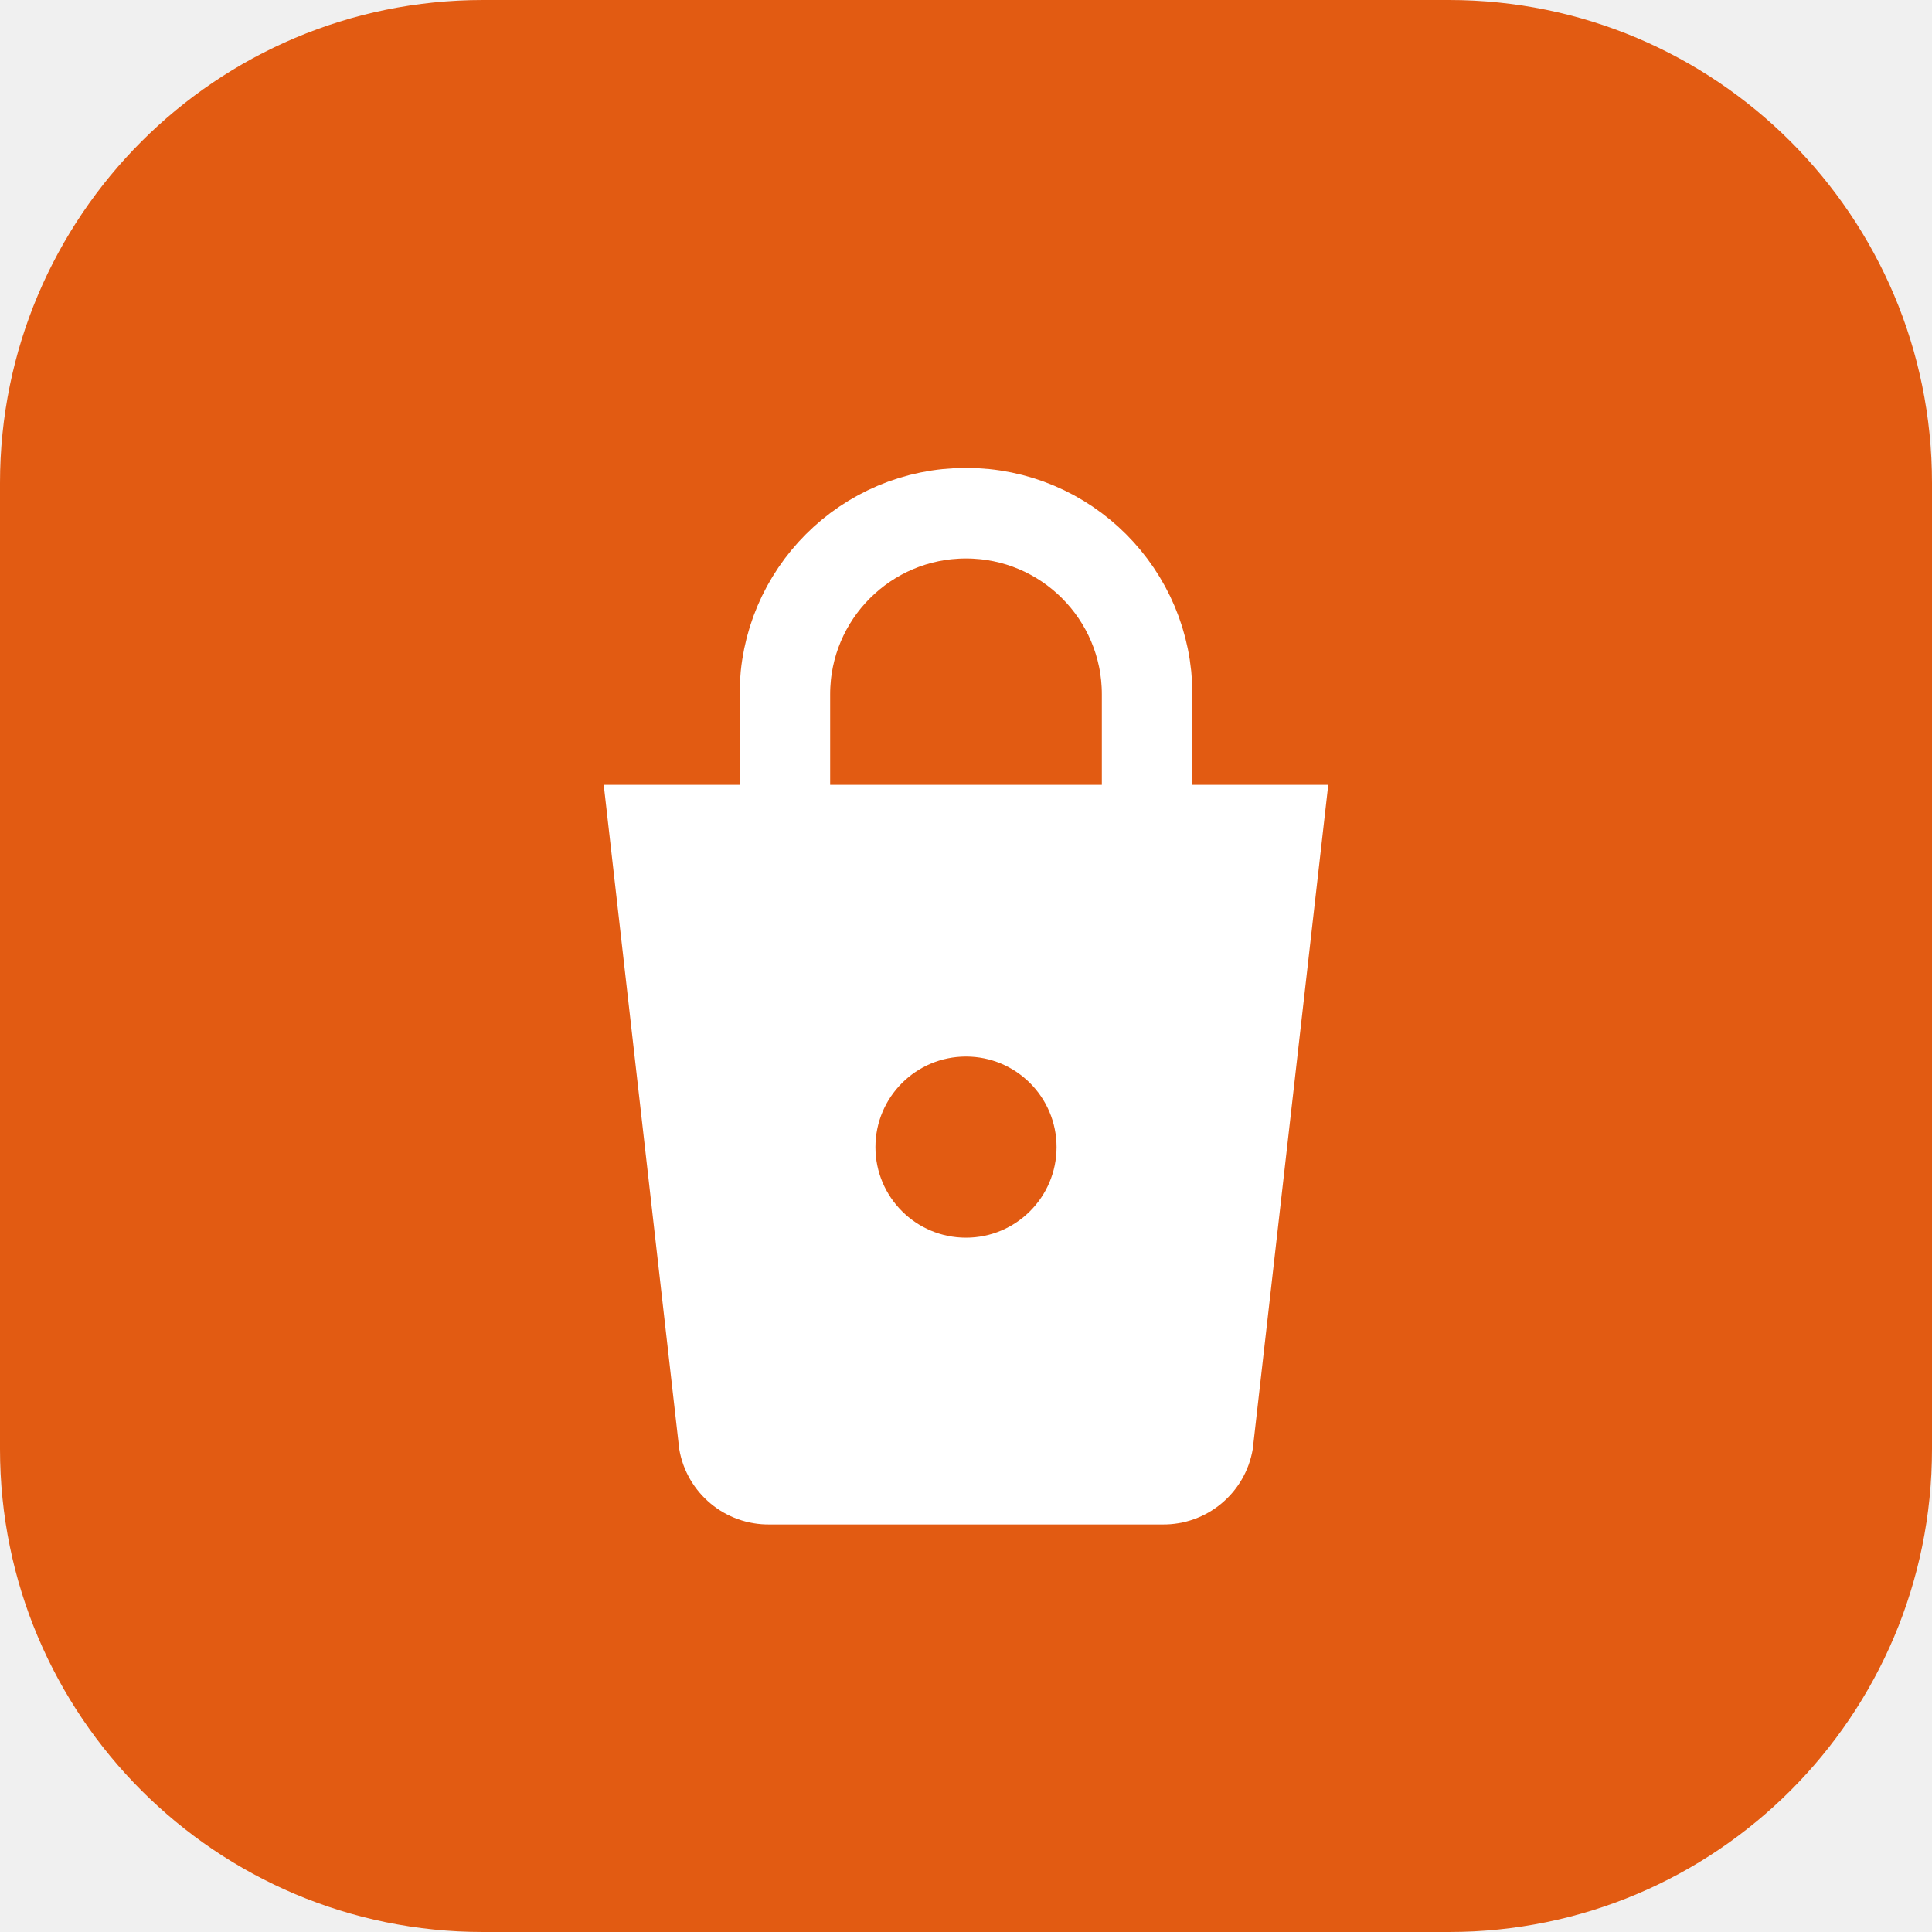
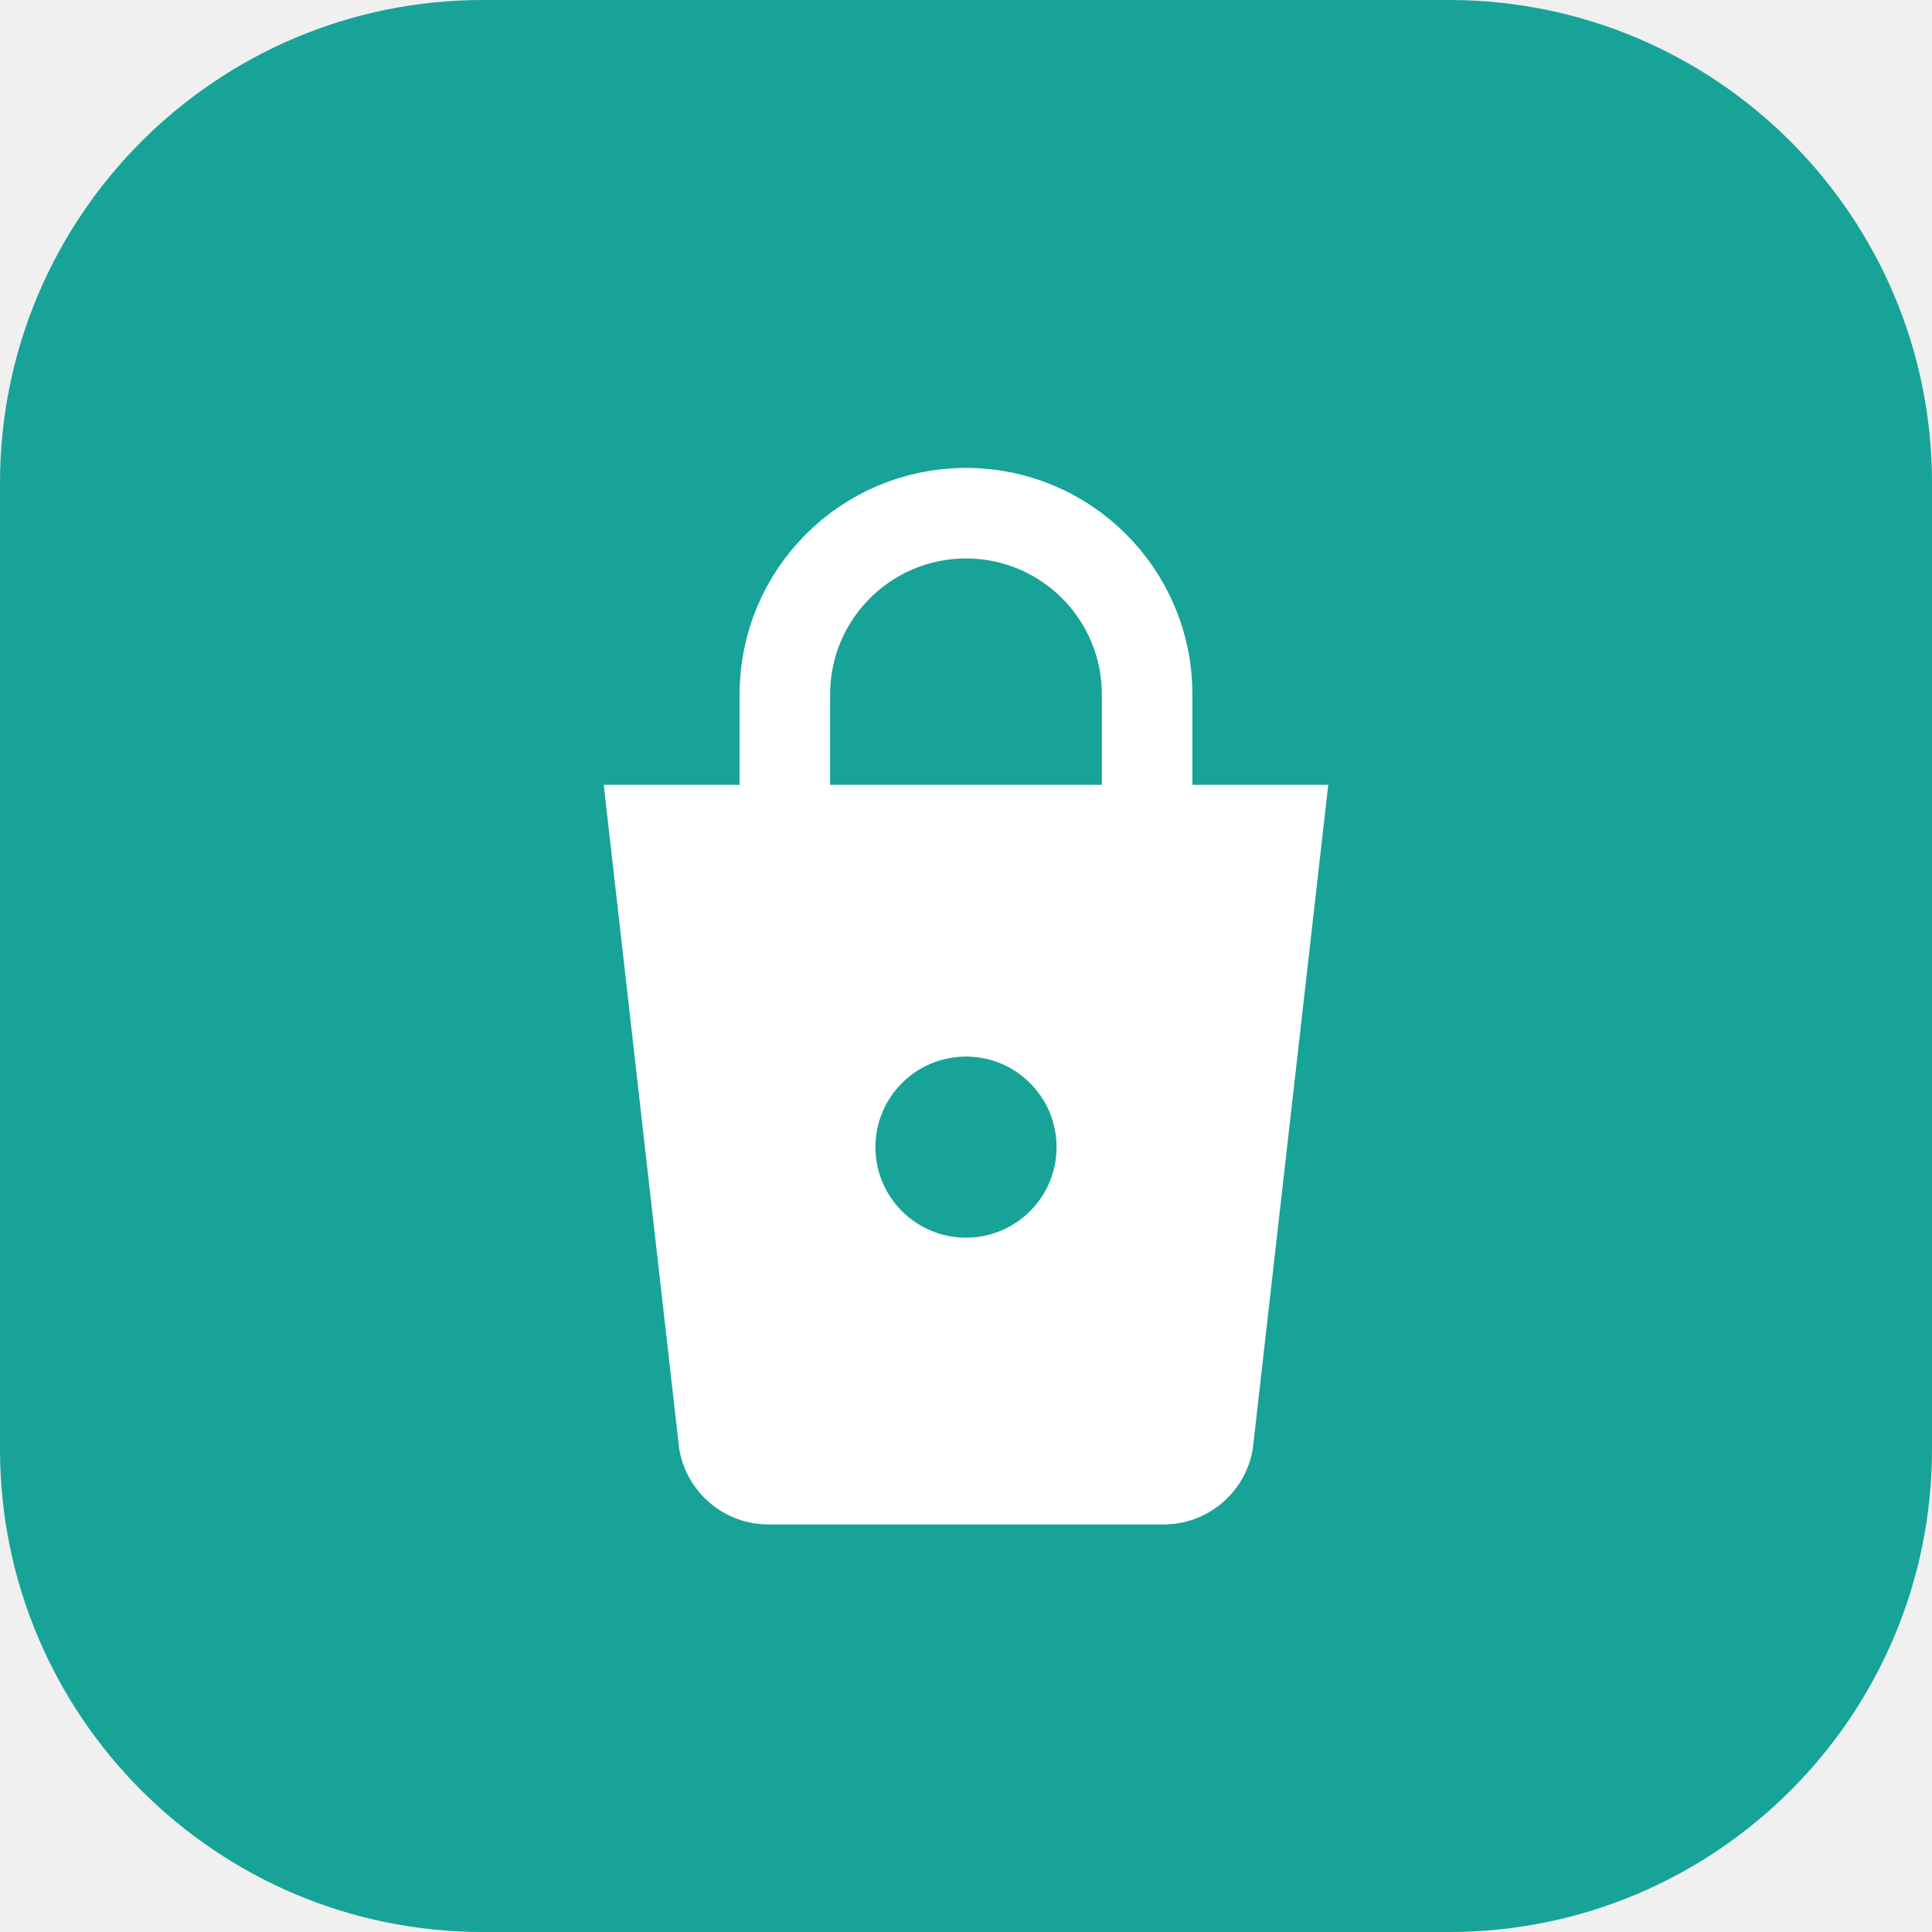
<svg xmlns="http://www.w3.org/2000/svg" viewBox="0 0 128 128">
-   <rect width="128" height="128" rx="32" fill="#e25b12" />
+   <rect width="128" height="128" rx="32" fill="#17a398" />
  <path d="M40 52h48l-5 44a6 6 0 0 1-6 5H51a6 6 0 0 1-6-5l-5-44Z" fill="#fff" />
  <path d="M52 52v-6a12 12 0 0 1 24 0v6" fill="none" stroke="#fff" stroke-linecap="round" stroke-width="6" />
-   <circle cx="64" cy="76" r="6" fill="#e25b12" />
+   <circle cx="64" cy="76" r="6" fill="#17a398" />
</svg>
